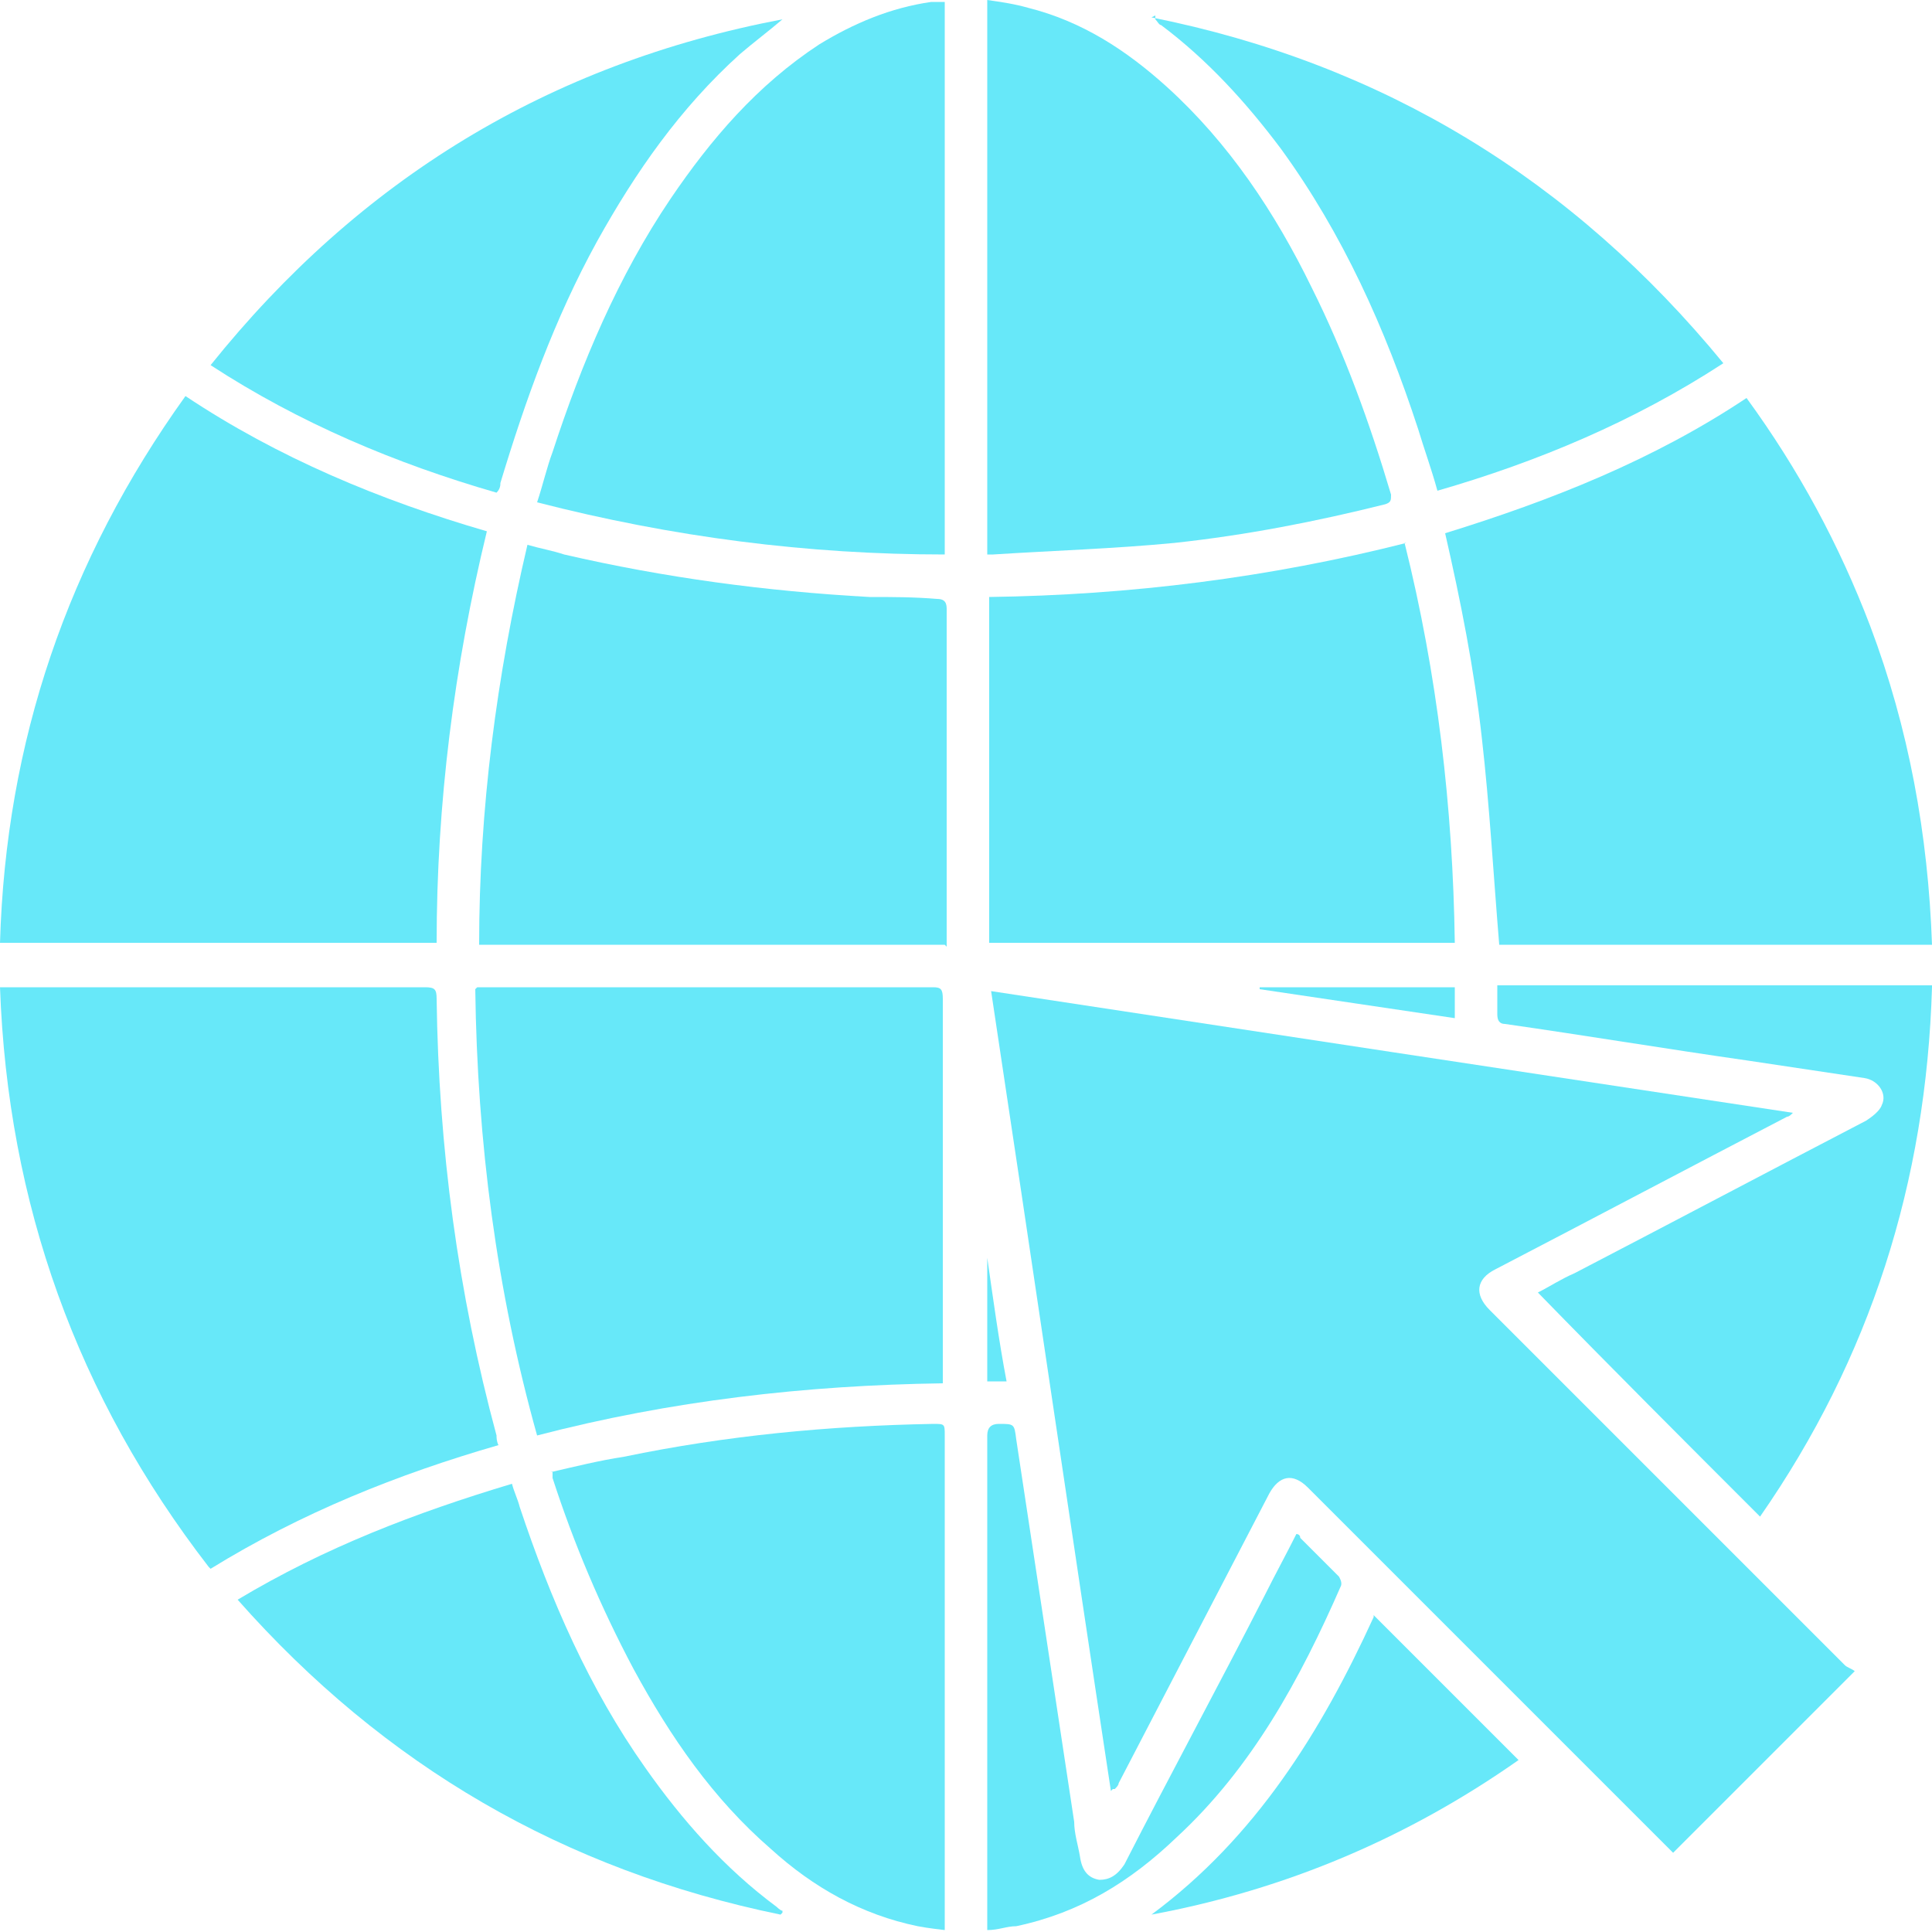
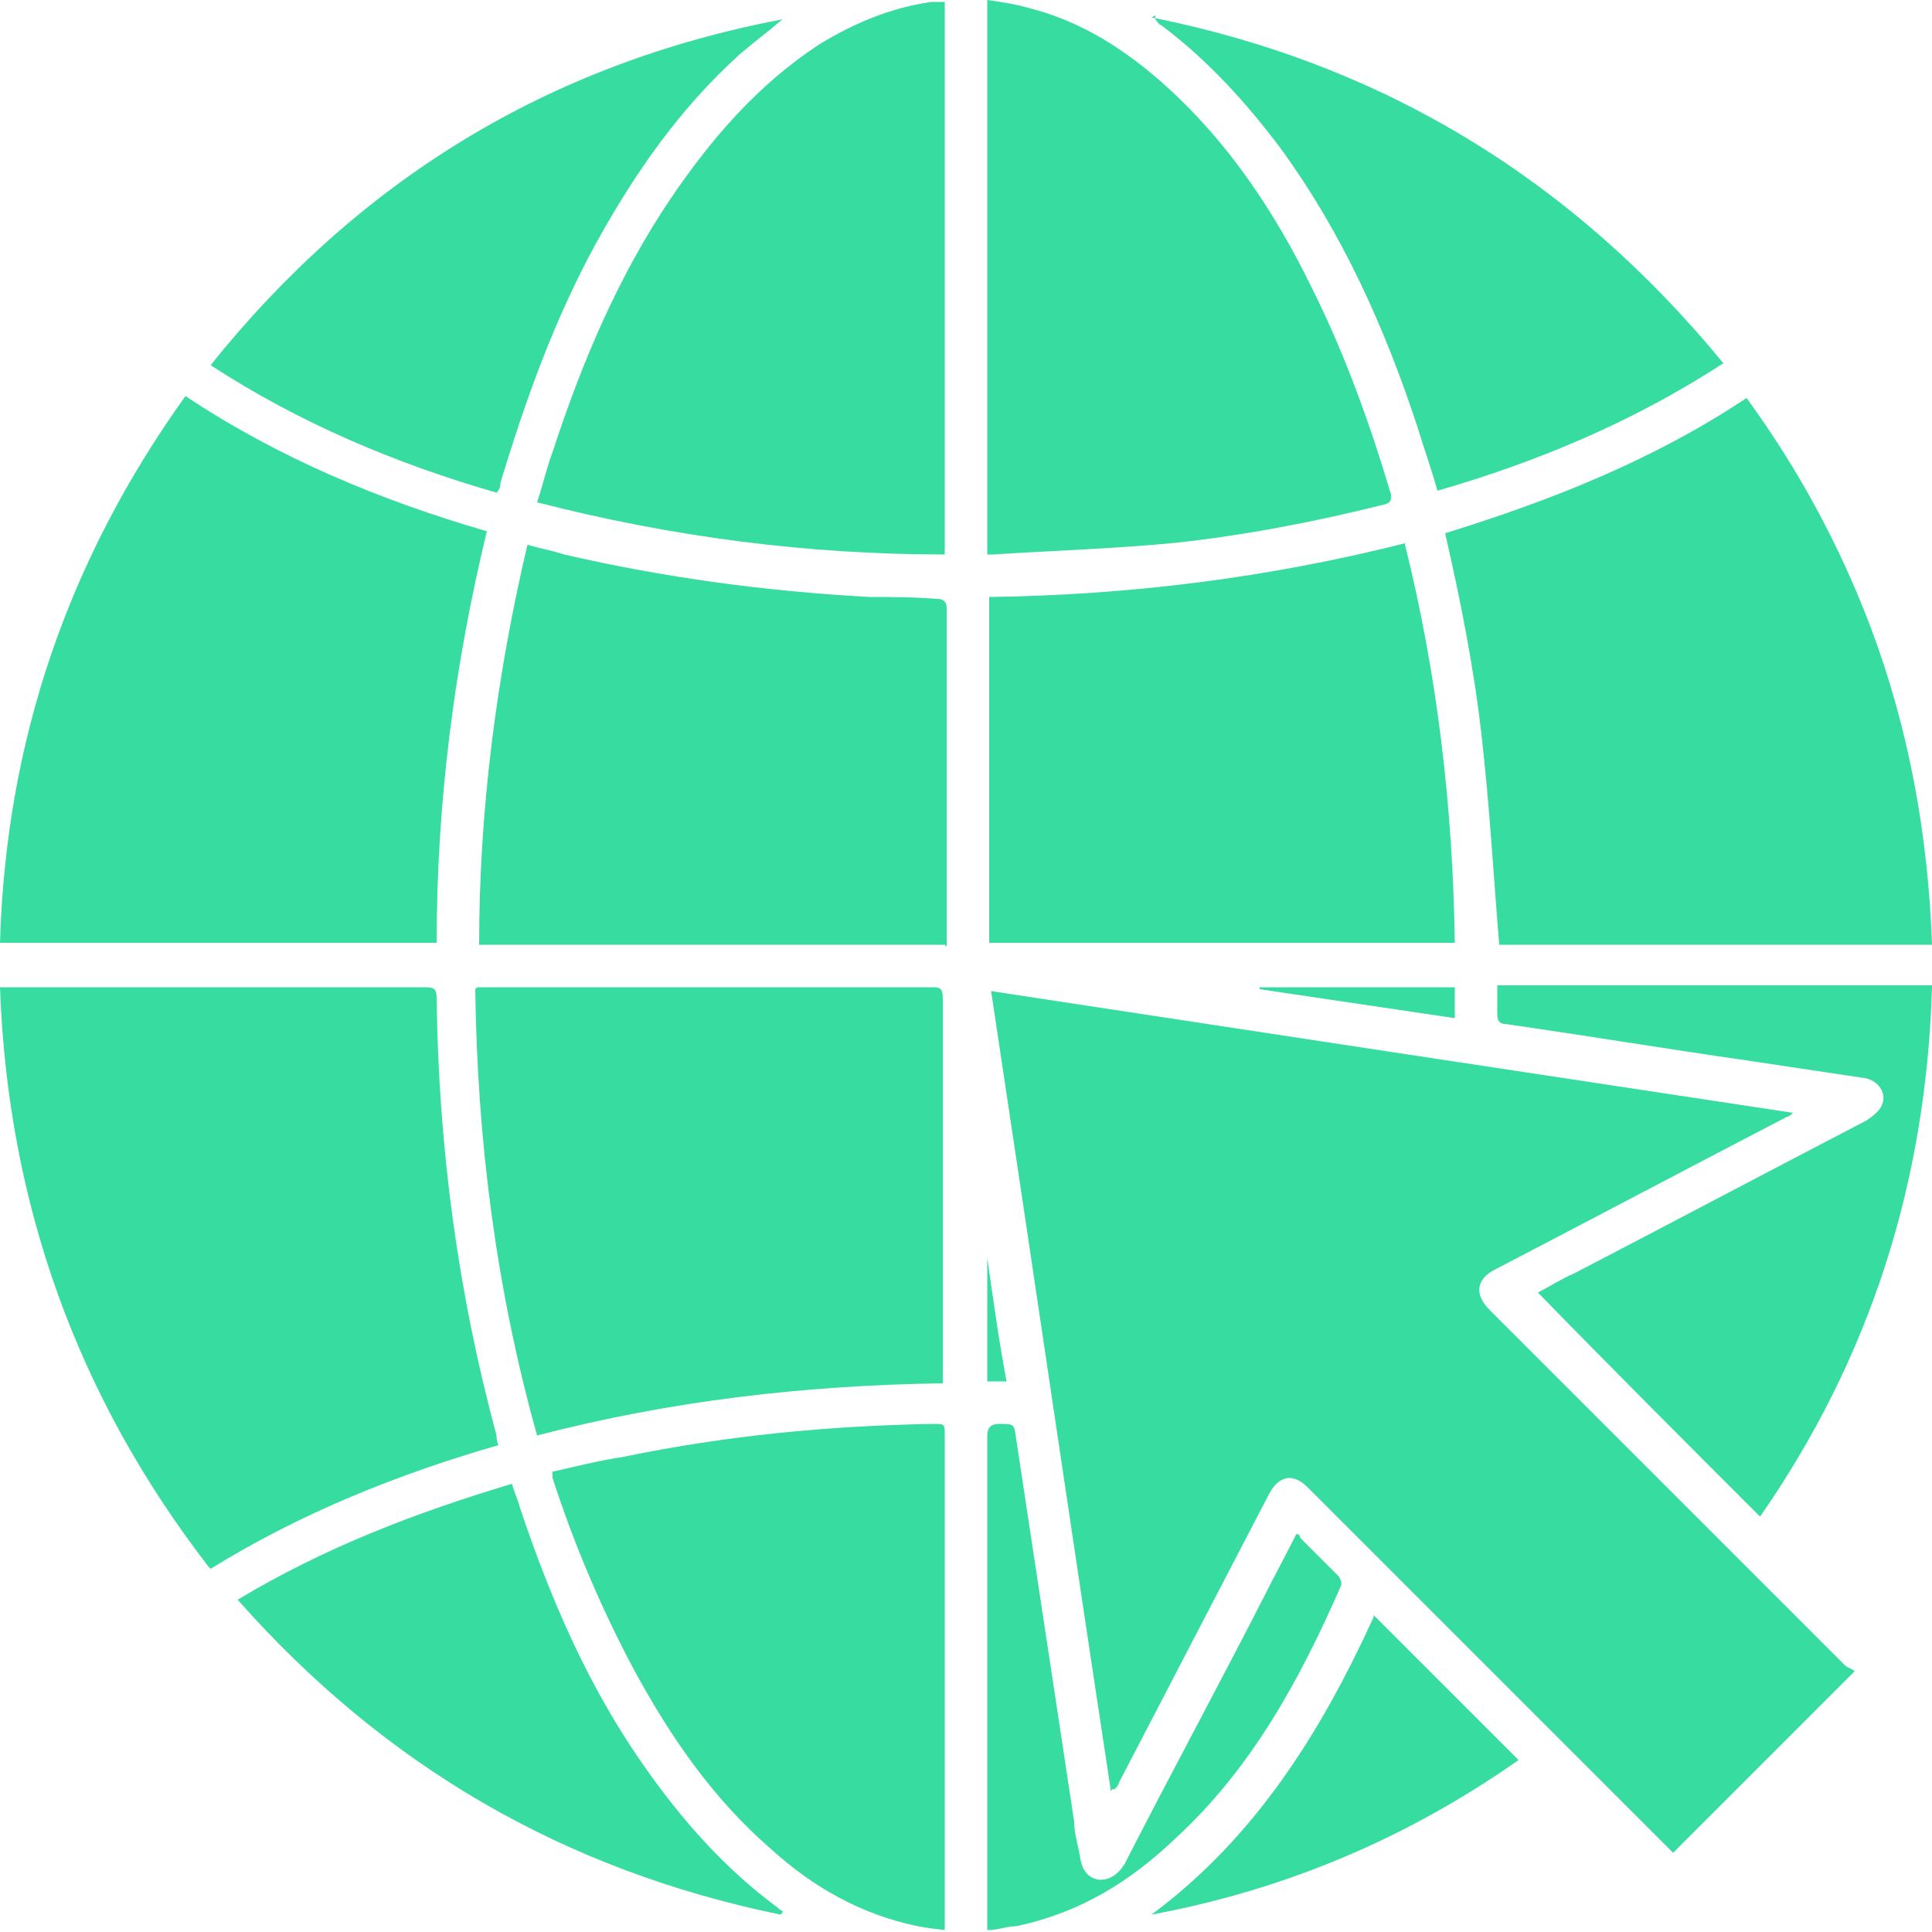
<svg xmlns="http://www.w3.org/2000/svg" id="Layer_1" data-name="Layer 1" version="1.1" viewBox="0 0 10 10">
  <defs>
    <style>
      .cls-1 {
-         fill: #67e8f9;
+         fill: #36DCA0;
        stroke-width: 0px;
      }
    </style>
  </defs>
  <path class="cls-1" d="M5.75,9.27c-.21-1.38-.41-2.75-.62-4.14,1.38.21,2.76.42,4.15.63-.01.01-.02.02-.03.02-.5.26-1.01.53-1.51.79-.1.05-.11.13-.03.21.61.61,1.23,1.23,1.84,1.84.01.01.04.02.05.03-.32.32-.63.63-.94.94,0,0-.02-.02-.03-.03-.62-.62-1.24-1.24-1.86-1.86-.08-.08-.15-.06-.2.03-.26.5-.52,1-.78,1.5,0,.01-.01.02-.02.03,0,0,0,0-.01,0Z" />
  <path class="cls-1" d="M1.08,8.11C.4,7.23.04,6.23,0,5.11h.06c.71,0,1.43,0,2.14,0,.05,0,.06.01.06.06.01.77.11,1.52.31,2.26,0,.01,0,.03.01.05-.52.15-1.02.35-1.49.64Z" />
  <path class="cls-1" d="M10,4.89h-2.24c-.03-.36-.05-.72-.09-1.07-.04-.36-.11-.71-.19-1.06.55-.17,1.08-.38,1.56-.7.27.37.48.76.64,1.18.2.53.3,1.08.32,1.65Z" />
  <path class="cls-1" d="M.96,2.05c.48.32,1.01.54,1.56.7-.17.7-.26,1.41-.26,2.13H0c.03-1.04.35-1.98.96-2.83Z" />
  <path class="cls-1" d="M2.47,5.11s.04,0,.05,0c.77,0,1.54,0,2.31,0,.04,0,.05.01.05.06,0,.65,0,1.29,0,1.94v.05c-.71.01-1.41.09-2.1.27-.21-.75-.31-1.52-.32-2.31Z" />
  <path class="cls-1" d="M4.89,4.89h-2.41c0-.7.09-1.39.25-2.07.07.02.13.03.19.05.52.12,1.04.19,1.58.22.12,0,.23,0,.35.01.03,0,.05.01.05.05,0,.57,0,1.14,0,1.71,0,.01,0,.03,0,.04Z" />
  <path class="cls-1" d="M7.27,2.81c.17.68.25,1.37.26,2.07h-2.41v-1.79c.73-.01,1.45-.1,2.16-.28Z" />
  <path class="cls-1" d="M4.89,0v2.87c-.71,0-1.41-.09-2.11-.27.03-.09.05-.18.08-.26.15-.46.34-.91.61-1.31.21-.31.45-.59.77-.8.18-.11.37-.19.58-.22.01,0,.03,0,.05,0,0,0,.01,0,.02,0Z" />
  <path class="cls-1" d="M5.11,2.87V0c.07.01.14.02.21.04.28.07.51.22.72.41.32.29.56.65.75,1.04.17.34.3.7.41,1.07,0,.03,0,.04-.03.05-.36.09-.72.16-1.09.2-.31.03-.63.04-.94.06-.01,0-.02,0-.04,0Z" />
  <path class="cls-1" d="M2.85,7.62c.13-.03.25-.06.38-.08.53-.11,1.06-.16,1.6-.17.06,0,.06,0,.06.06,0,.83,0,1.67,0,2.5v.06s-.09-.01-.14-.02c-.29-.06-.54-.2-.76-.4-.3-.26-.52-.58-.71-.93-.17-.32-.31-.65-.42-.99,0,0,0-.02,0-.03Z" />
  <path class="cls-1" d="M10,5.11c-.03,1.01-.32,1.92-.89,2.74-.39-.39-.77-.77-1.15-1.16.06-.03.12-.07.19-.1.5-.26,1.01-.53,1.51-.79.03-.02.07-.05.08-.08.03-.06-.02-.13-.09-.14-.2-.03-.4-.06-.6-.09-.42-.06-.84-.13-1.26-.19-.03,0-.04-.02-.04-.05,0-.05,0-.1,0-.15h2.26Z" />
  <path class="cls-1" d="M4.05.1c-.07.06-.15.12-.22.18-.31.28-.54.61-.74.97-.22.4-.37.82-.5,1.25,0,.01,0,.03-.02.05-.52-.15-1.02-.36-1.48-.66C1.86.93,2.84.33,4.05.1Z" />
  <path class="cls-1" d="M5.96.09c1.2.24,2.18.84,2.96,1.79-.46.3-.96.51-1.48.66-.03-.11-.07-.22-.1-.32-.17-.52-.39-1.01-.71-1.45-.18-.24-.38-.46-.62-.64-.01,0-.02-.02-.03-.03,0,0,0,0,0-.02Z" />
  <path class="cls-1" d="M4.04,9.91c-1.12-.23-2.05-.77-2.81-1.63.45-.27.92-.45,1.42-.6.01.04.03.08.04.12.16.48.36.94.65,1.35.19.27.41.52.68.72,0,0,.02.02.03.02,0,0,0,0,0,.01Z" />
  <path class="cls-1" d="M5.11,10s0-.04,0-.06c0-.84,0-1.67,0-2.51q0-.06.06-.06c.08,0,.08,0,.09.08.1.66.2,1.32.3,1.98,0,.06.02.12.03.18.01.07.04.11.1.12.05,0,.09-.02.13-.08.24-.47.49-.93.73-1.4.05-.1.11-.21.16-.31,0,0,.02,0,.02.02.07.07.13.13.2.2,0,0,.02.03.01.05-.21.48-.46.94-.85,1.3-.24.23-.5.39-.83.46-.05,0-.09.02-.15.02Z" />
  <path class="cls-1" d="M7.11,8.36c.25.25.5.5.75.75-.57.4-1.2.67-1.9.8.54-.4.88-.95,1.15-1.54Z" />
  <path class="cls-1" d="M6.52,5.11h1.01v.16c-.34-.05-.67-.1-1.01-.15,0,0,0,0,0,0Z" />
  <path class="cls-1" d="M5.21,7.15h-.1v-.64s0,0,0,0c.03.21.06.43.1.64Z" />
</svg>
